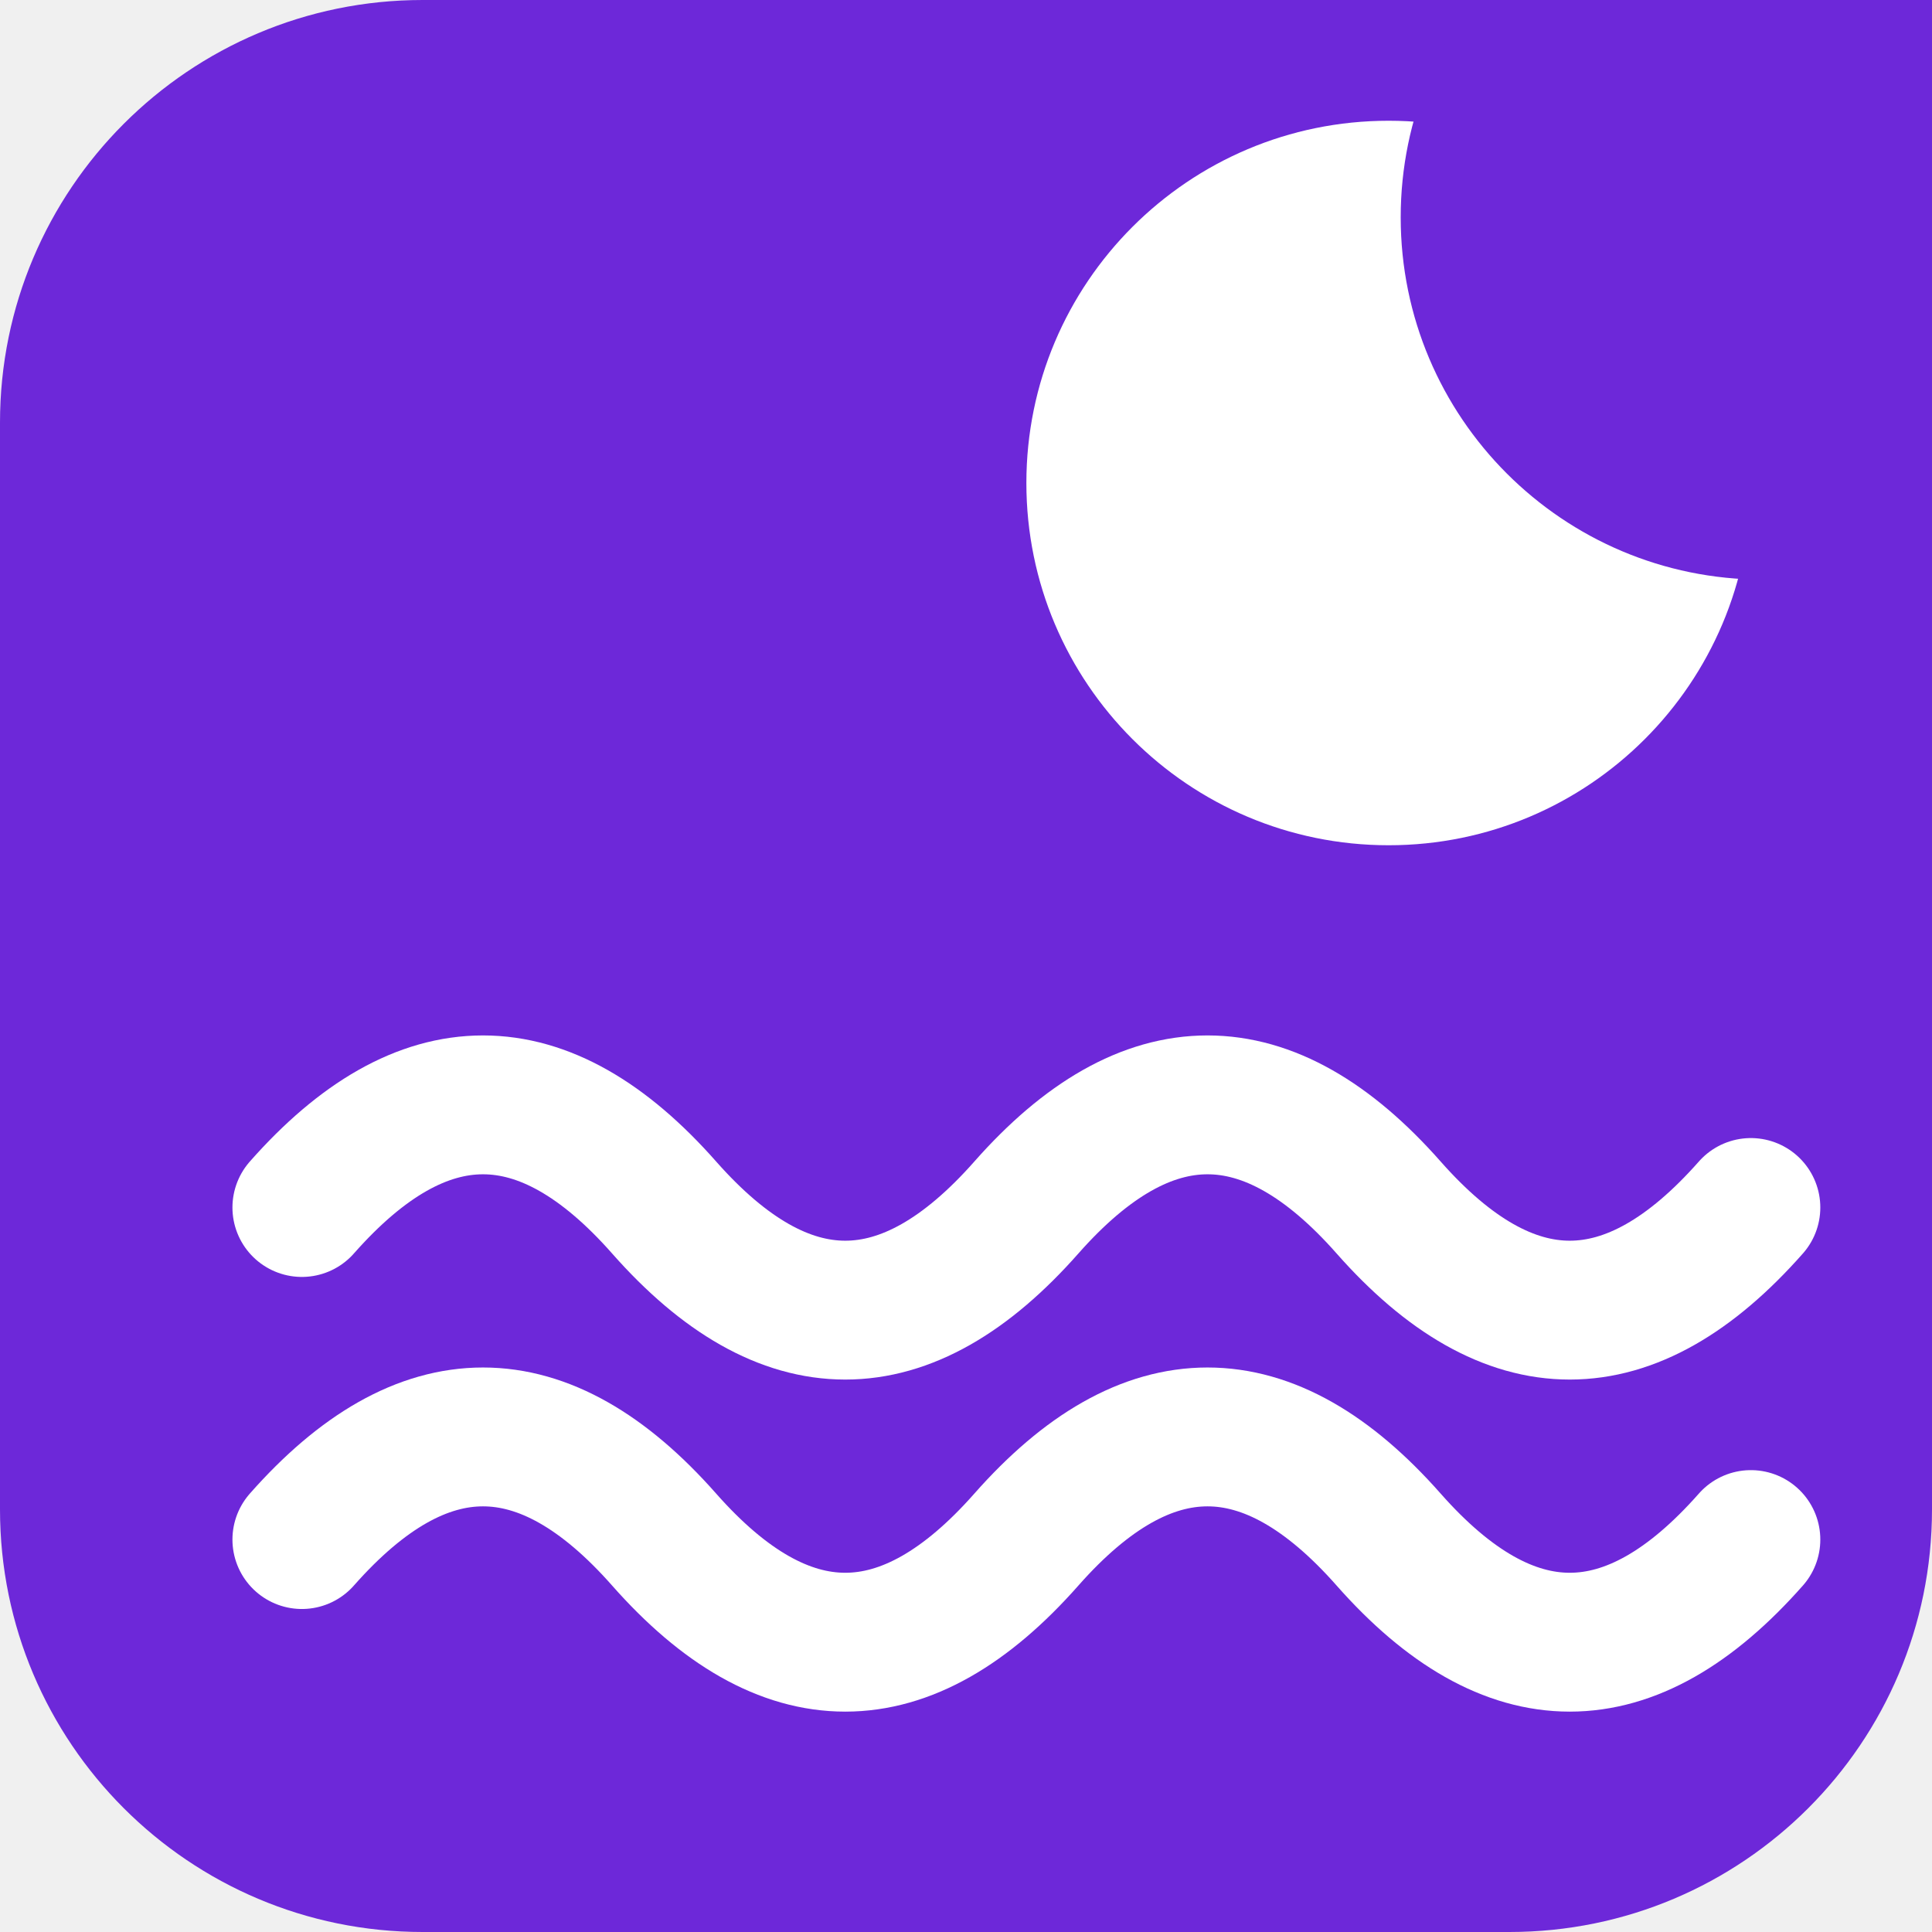
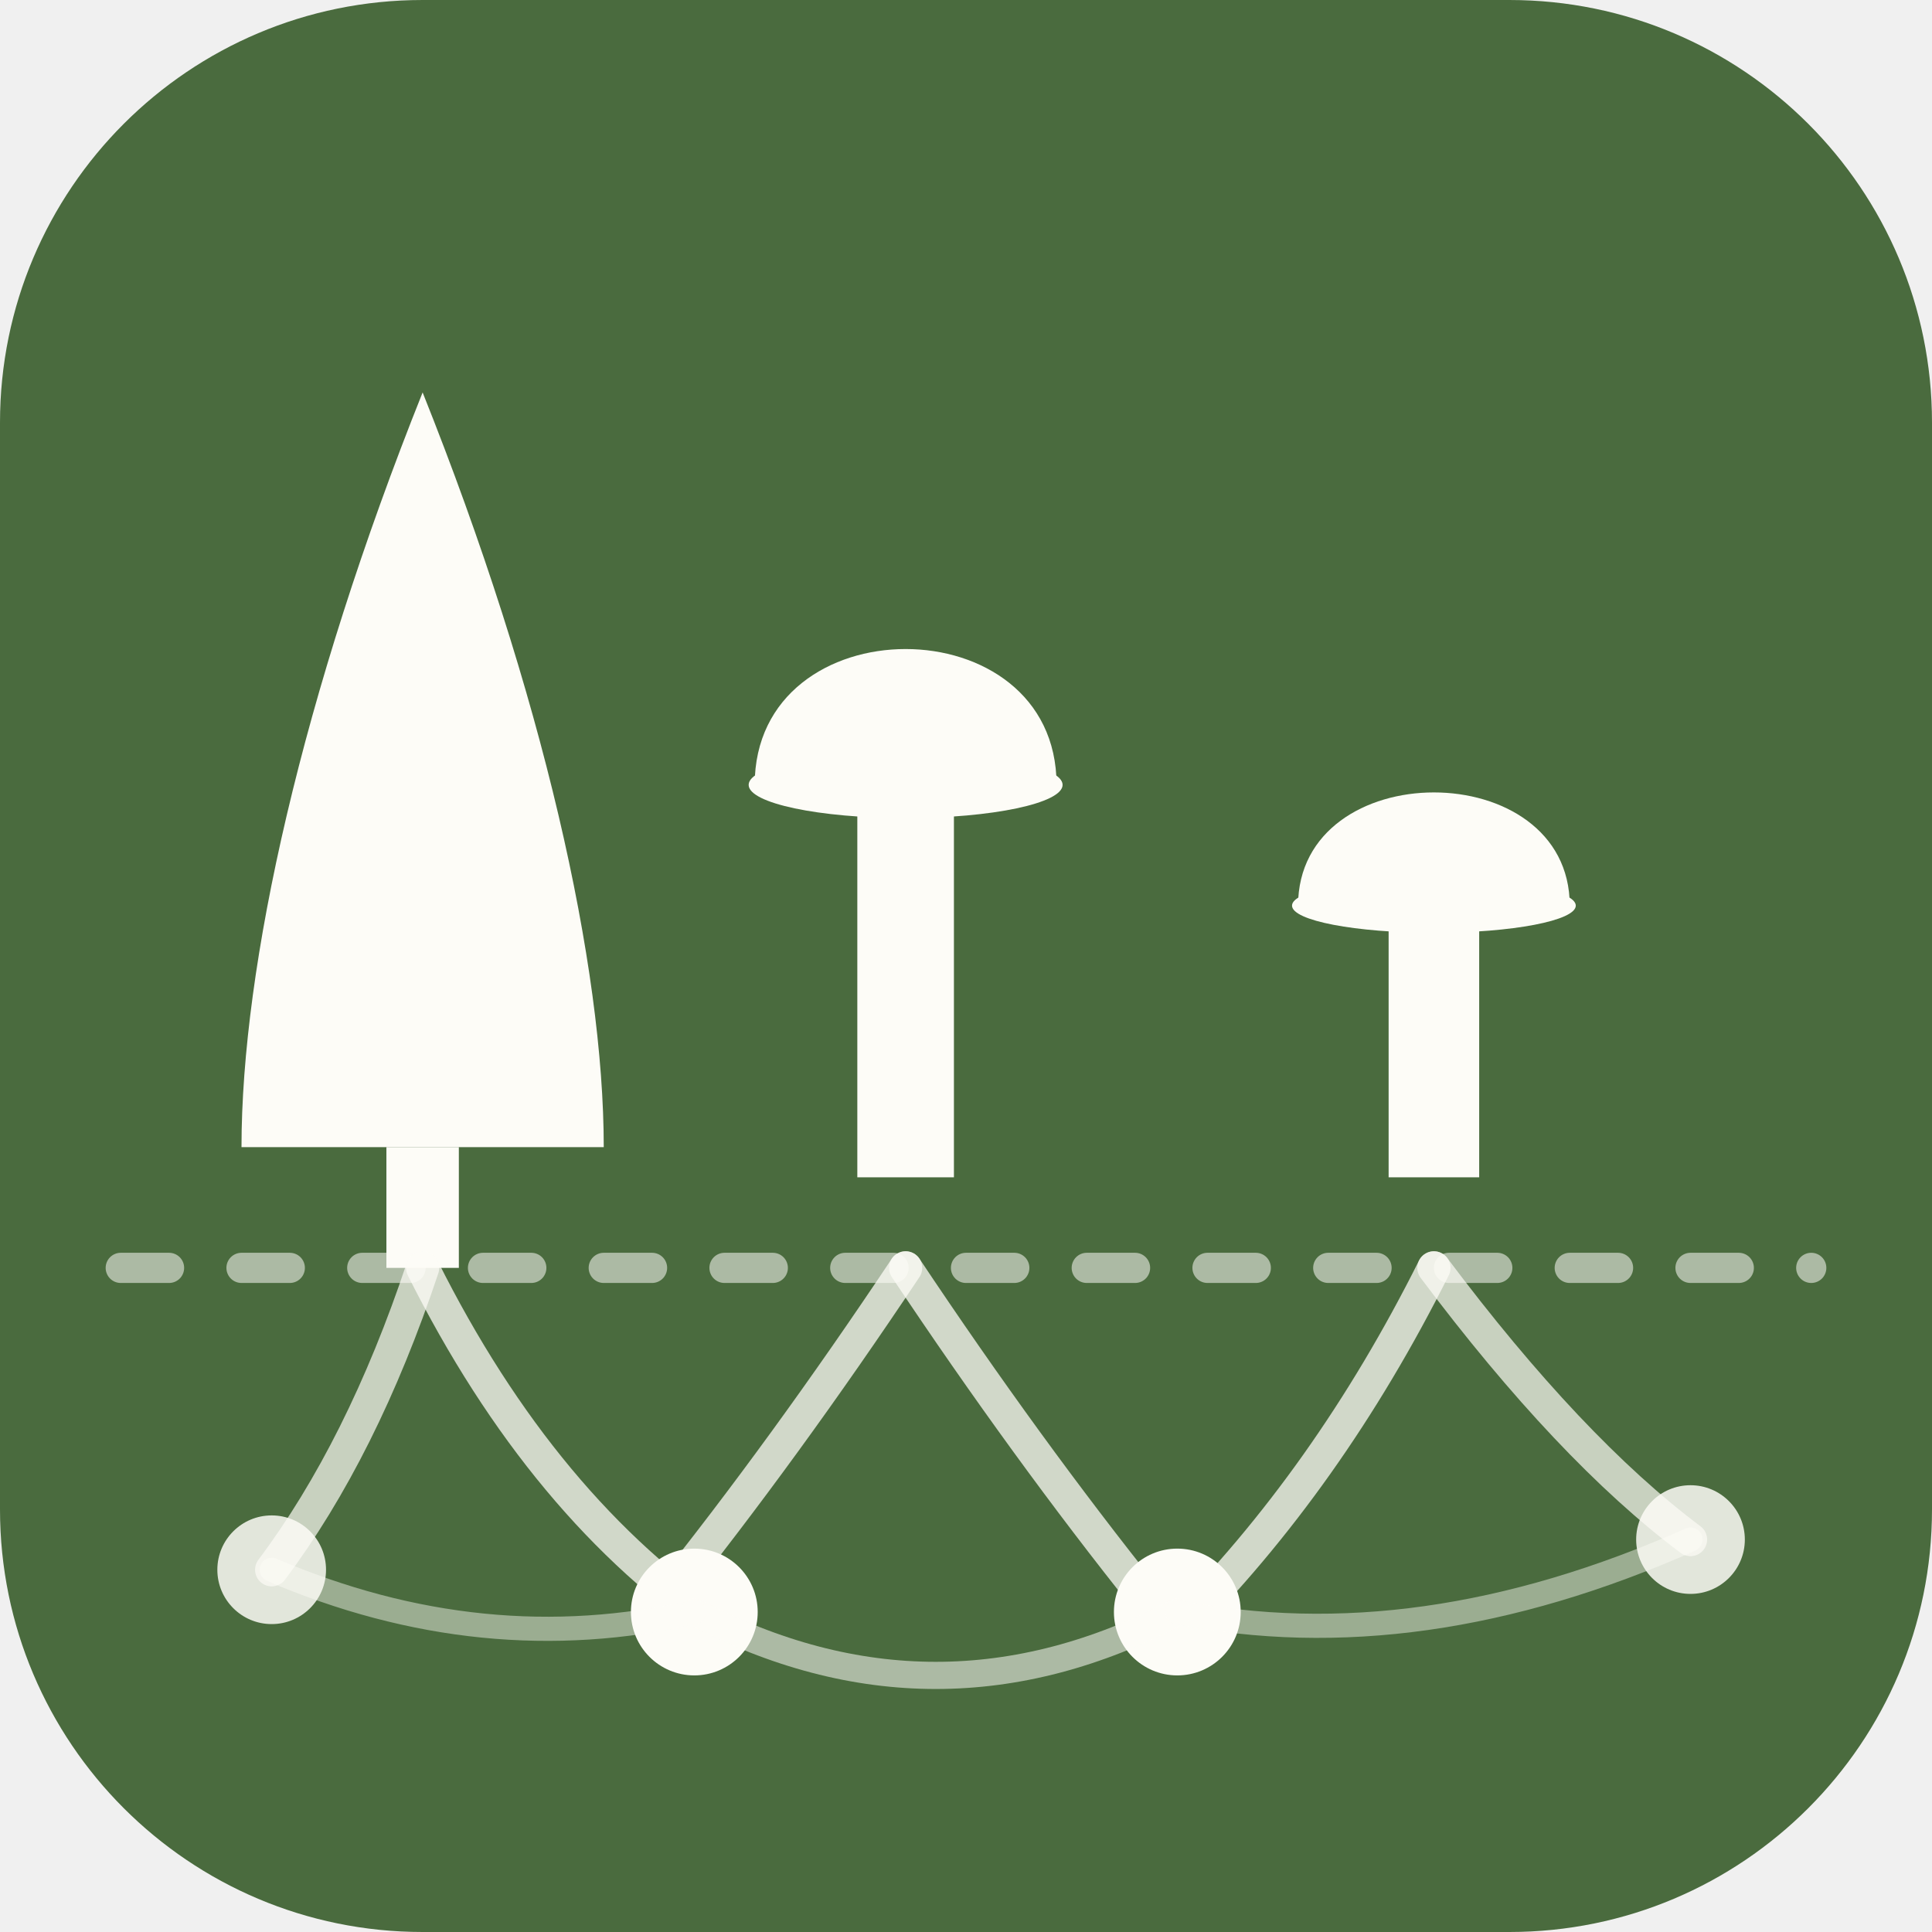
<svg xmlns="http://www.w3.org/2000/svg" viewBox="0 0 32 32" width="128" height="128" role="img" aria-label="Flow">
-   <rect width="32" height="32" rx="7" fill="#6d28d9" />
-   <circle cx="23" cy="8" r="6" fill="#ffffff" />
-   <circle cx="29.2" cy="3.6" r="6" fill="#6d28d9" />
-   <path d="M5 20q3-3.4 6 0t6 0 6 0 6 0" fill="none" stroke="#ffffff" stroke-width="2.3" stroke-linecap="round" stroke-linejoin="round" />
-   <path d="M5 25.5q3-3.4 6 0t6 0 6 0 6 0" fill="none" stroke="#ffffff" stroke-width="2.3" stroke-linecap="round" stroke-linejoin="round" />
+   <rect width="32" height="32" rx="7" fill="#4a6b3e" />
+   <path d="M7 6.5 C5 11.5 4 16 4 19 L10 19 C10 16 9 11.5 7 6.5 Z" fill="#fdfcf7" />
+   <rect x="6.4" y="19" width="1.2" height="2" fill="#fdfcf7" />
+   <path d="M12.5 13 C12.5 10 17.5 10 17.5 13 Z" fill="#fdfcf7" />
+   <ellipse cx="15" cy="13" rx="2.6" ry="0.55" fill="#fdfcf7" />
+   <rect x="14.2" y="13" width="1.6" height="6.5" fill="#fdfcf7" />
+   <path d="M21.5 15 C21.5 12.5 26 12.5 26 15 Z" fill="#fdfcf7" />
+   <ellipse cx="23.75" cy="15" rx="2.35" ry="0.45" fill="#fdfcf7" />
+   <rect x="23" y="15" width="1.5" height="4.5" fill="#fdfcf7" />
+   <path d="M2 21 L30 21" stroke="#fdfcf7" stroke-width="0.5" stroke-linecap="round" stroke-dasharray="0.8 1.2" opacity="0.55" />
+   <path d="M7 21 Q6 24 4.5 26" stroke="#fdfcf7" stroke-width="0.55" stroke-linecap="round" fill="none" opacity="0.7" />
+   <path d="M7 21 Q9 25 12 27" stroke="#fdfcf7" stroke-width="0.55" stroke-linecap="round" fill="none" opacity="0.75" />
+   <path d="M15 21 Q13 24 11 26.5" stroke="#fdfcf7" stroke-width="0.55" stroke-linecap="round" fill="none" opacity="0.75" />
+   <path d="M15 21 Q17 24 19 26.5" stroke="#fdfcf7" stroke-width="0.55" stroke-linecap="round" fill="none" opacity="0.75" />
+   <path d="M23.75 21 Q22 24.5 19.5 27" stroke="#fdfcf7" stroke-width="0.55" stroke-linecap="round" fill="none" opacity="0.75" />
+   <path d="M23.75 21 Q26 24 28 25.5" stroke="#fdfcf7" stroke-width="0.55" stroke-linecap="round" fill="none" opacity="0.7" />
+   <circle cx="4.5" cy="26" r="0.9" fill="#fdfcf7" opacity="0.85" />
+   <circle cx="11.5" cy="26.7" r="1.05" fill="#fdfcf7" />
+   <circle cx="19.5" cy="26.7" r="1.05" fill="#fdfcf7" />
+   <circle cx="28" cy="25.5" r="0.9" fill="#fdfcf7" opacity="0.85" />
+   <path d="M11.5 26.7 Q15.5 28.8 19.5 26.7" stroke="#fdfcf7" stroke-width="0.45" stroke-linecap="round" fill="none" opacity="0.55" />
+   <path d="M4.5 26 Q8 27.5 11.5 26.7" stroke="#fdfcf7" stroke-width="0.4" stroke-linecap="round" fill="none" opacity="0.45" />
+   <path d="M19.5 26.7 Q23.5 27.5 28 25.5" stroke="#fdfcf7" stroke-width="0.4" stroke-linecap="round" fill="none" opacity="0.45" />
</svg>
